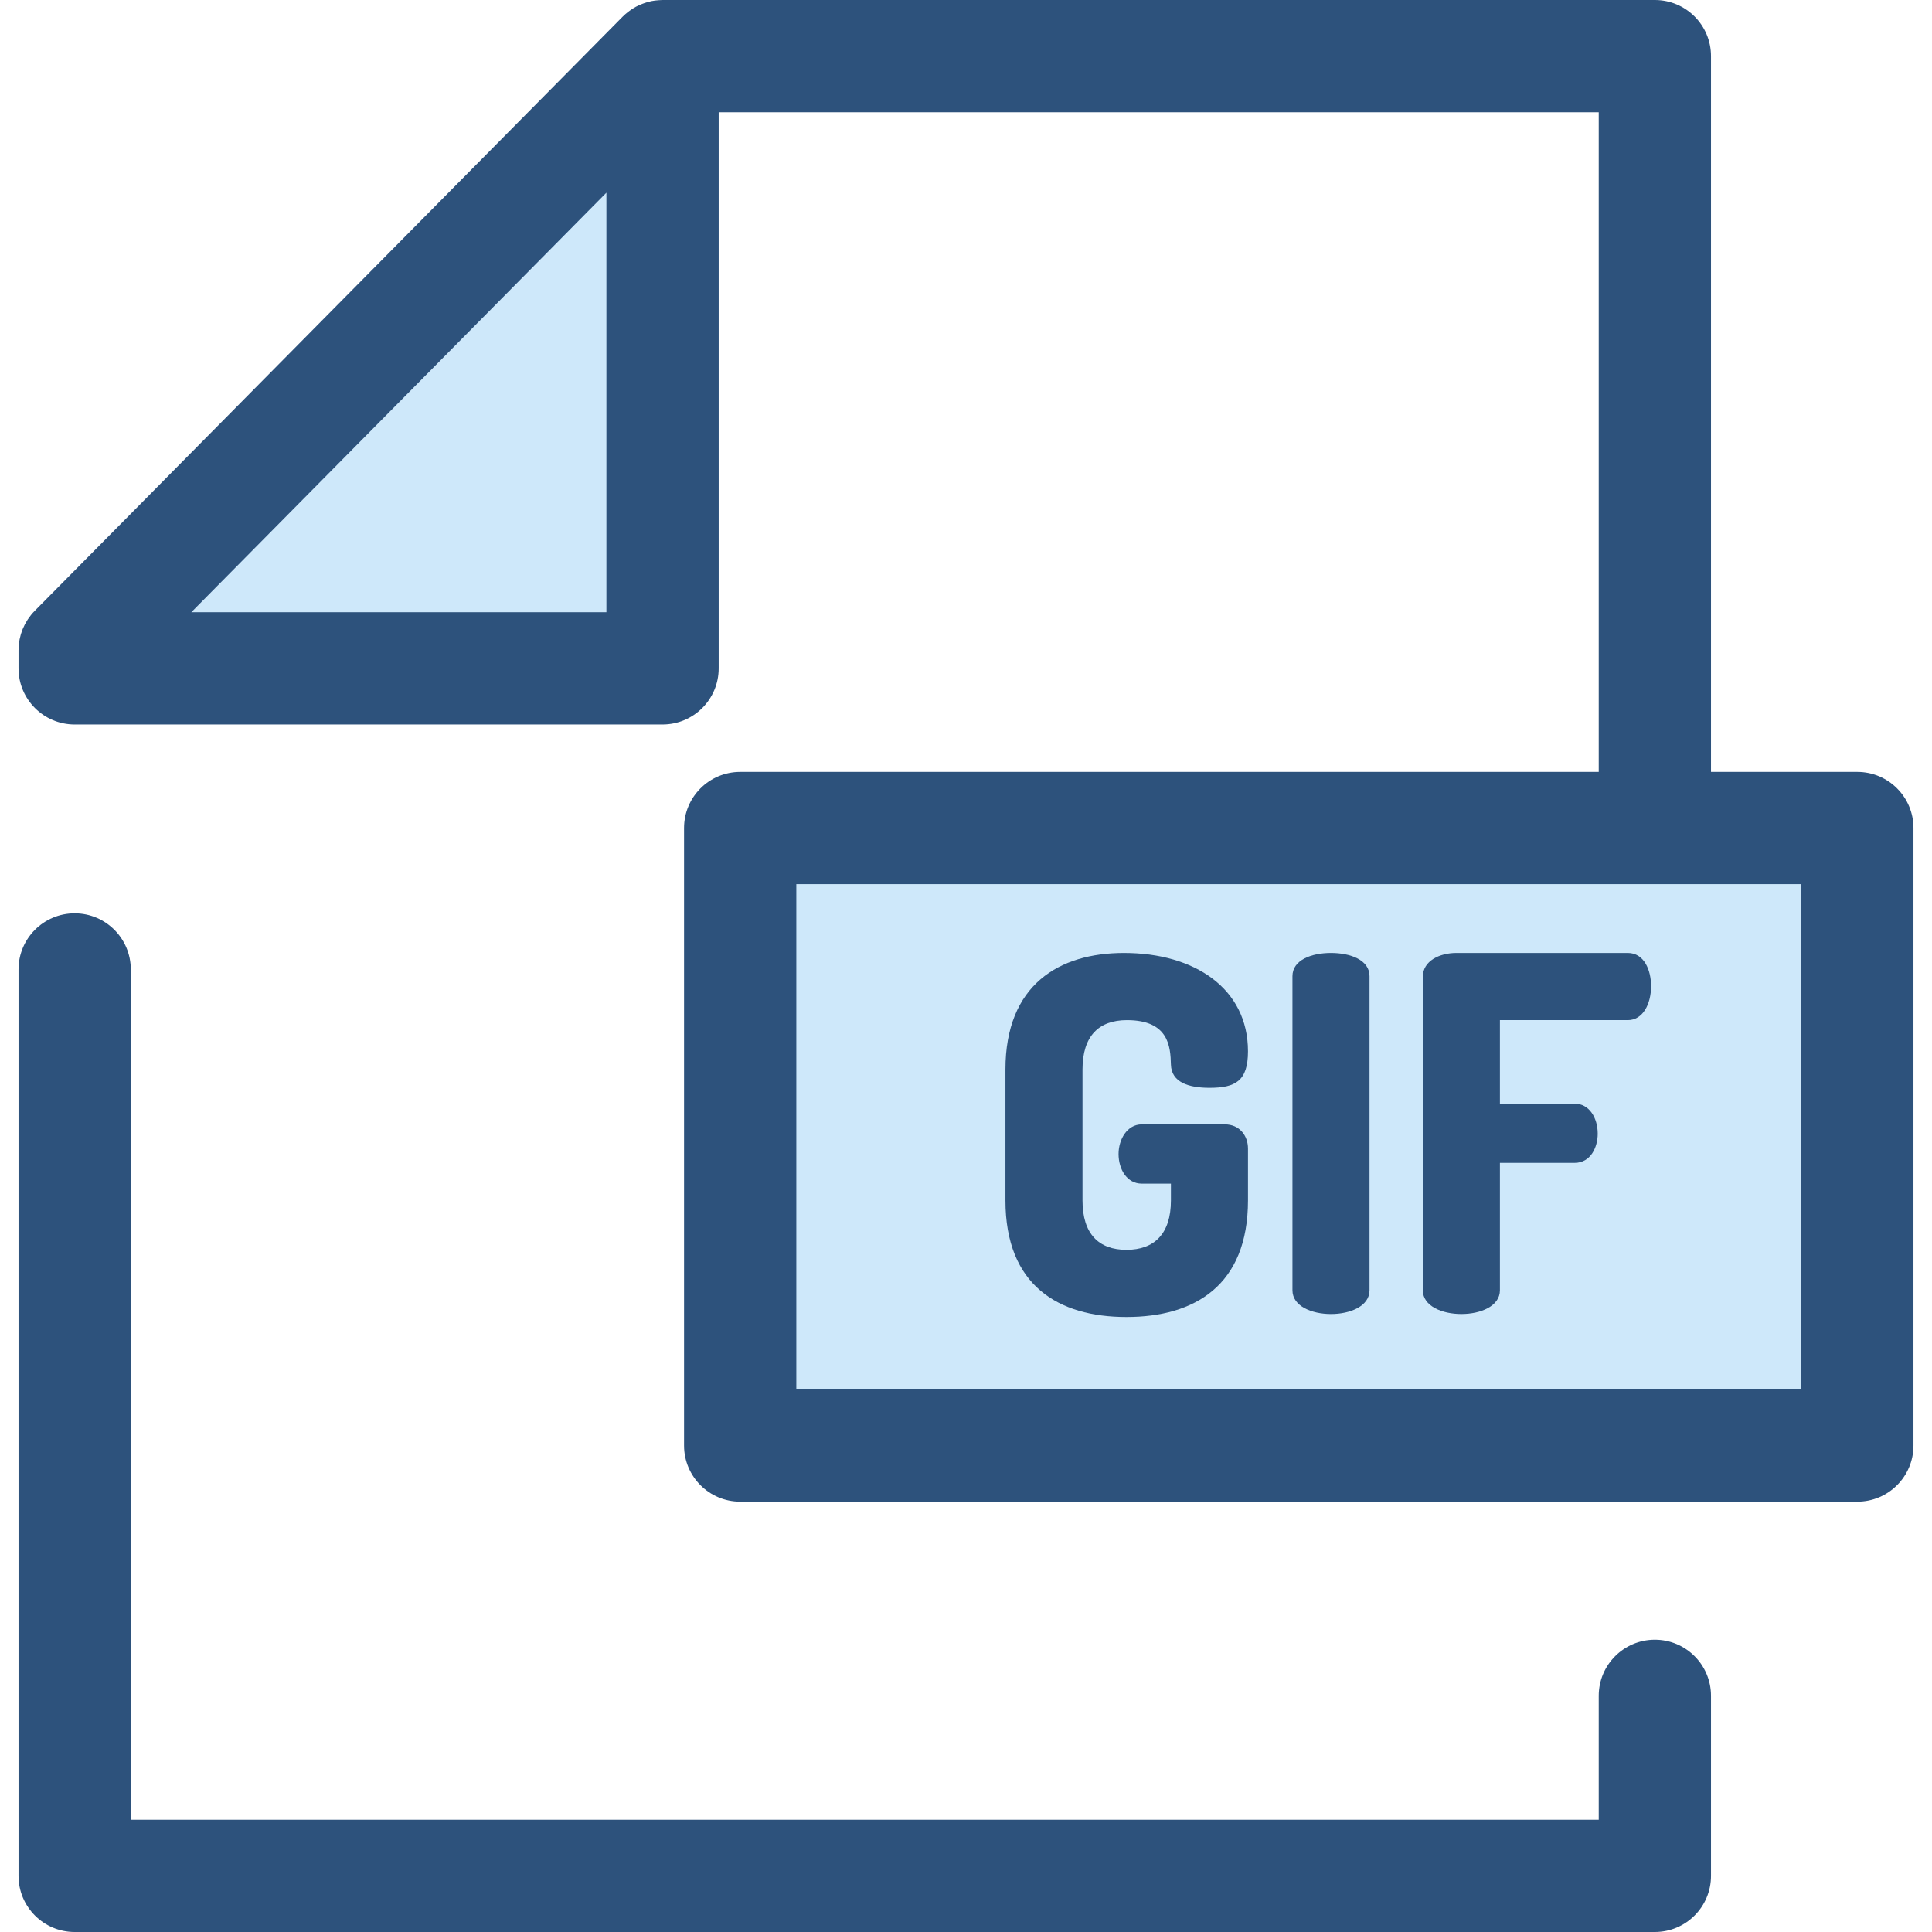
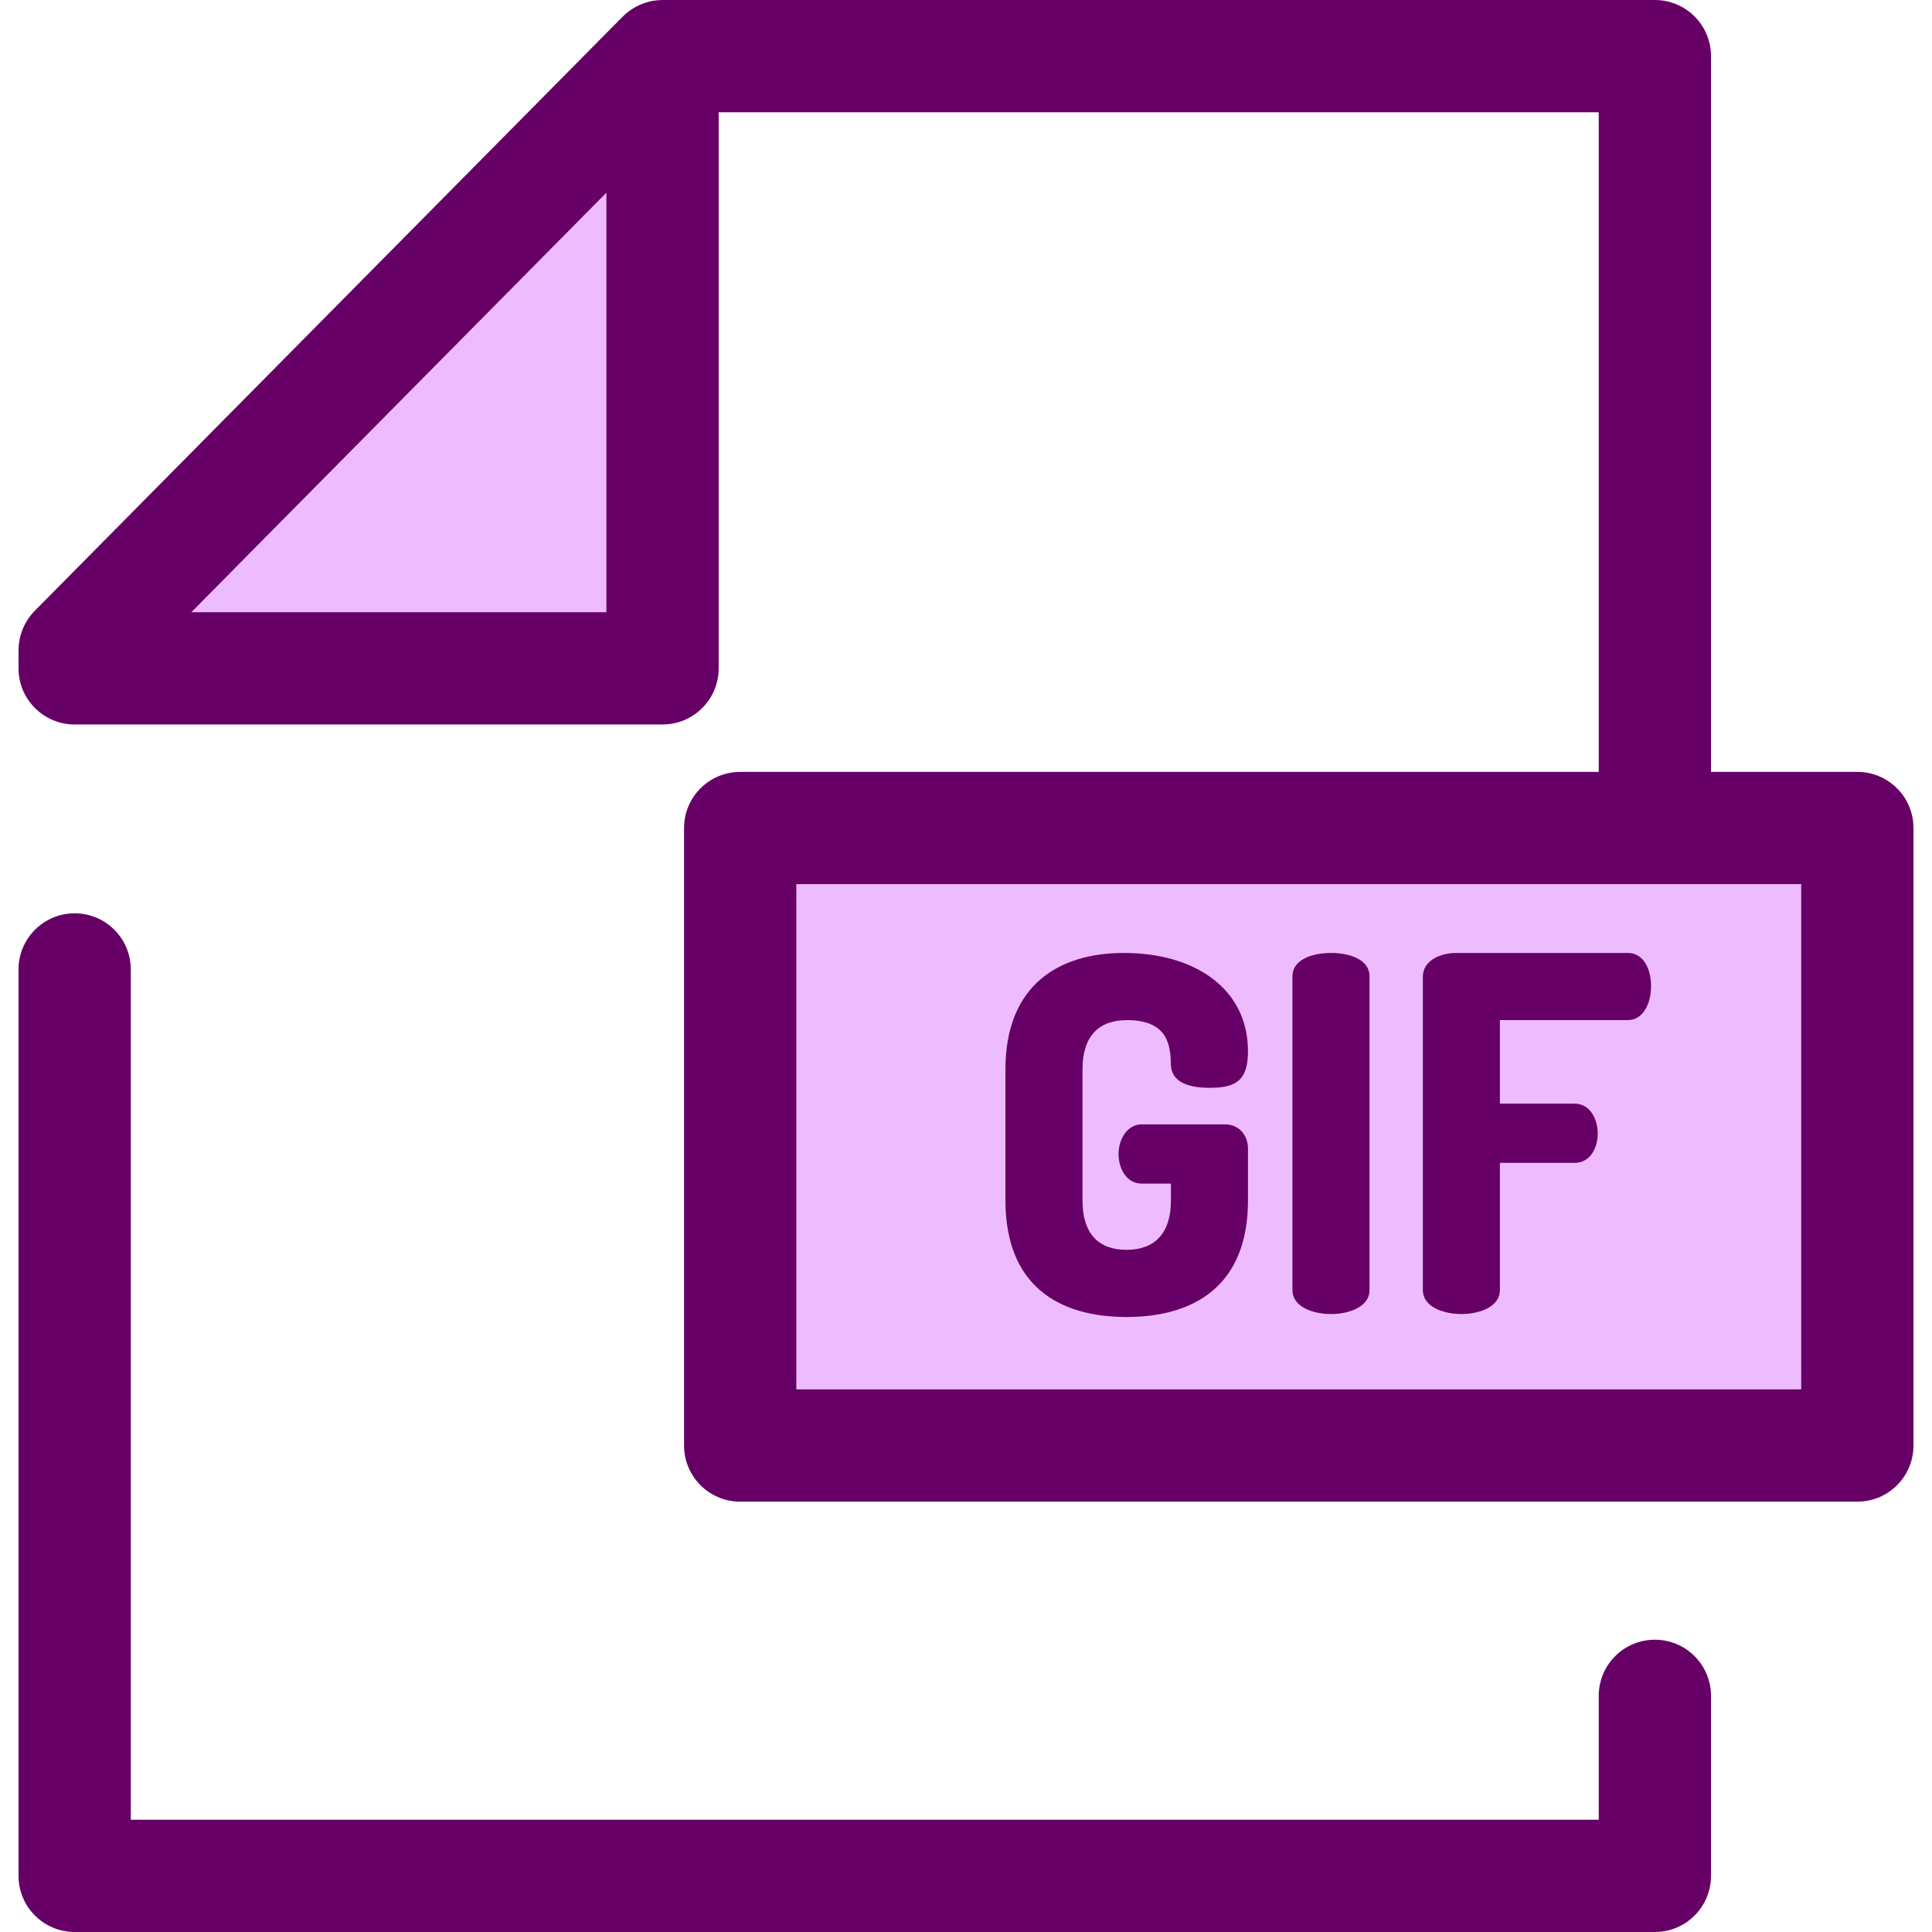
<svg xmlns="http://www.w3.org/2000/svg" version="1.1" id="Layer_1" viewBox="0 0 512 512" xml:space="preserve">
-   <path style="fill:#2D527C;" d="M438.556,512H19.785c-8.216,0-14.876-6.66-14.876-14.876V256.916c0-8.216,6.66-14.876,14.876-14.876  s14.876,6.66,14.876,14.876v225.332H423.68v-32.833c0-8.216,6.66-14.876,14.876-14.876c8.216,0,14.876,6.66,14.876,14.876v47.709  C453.432,505.34,446.772,512,438.556,512z" />
+   <path style="fill:#660066;" d="M438.556,512H19.785c-8.216,0-14.876-6.66-14.876-14.876V256.916c0-8.216,6.66-14.876,14.876-14.876  s14.876,6.66,14.876,14.876v225.332H423.68v-32.833c0-8.216,6.66-14.876,14.876-14.876c8.216,0,14.876,6.66,14.876,14.876v47.709  C453.432,505.34,446.772,512,438.556,512z" />
  <g>
-     <polygon style="fill:#CEE8FA;" points="19.785,177.122 19.785,172.332 175.581,14.876 175.581,177.122  " />
-     <rect x="196.154" y="219.435" style="fill:#CEE8FA;" width="296.061" height="163.65" />
+     <polygon style="fill:#efbbff;" points="19.785,177.122 19.785,172.332 175.581,14.876 175.581,177.122  " />
+     <rect x="196.154" y="219.435" style="fill:#efbbff;" width="296.061" height="163.65" />
  </g>
  <g>
-     <path style="fill:#2D527C;" d="M492.215,204.559h-38.783V14.876C453.432,6.66,446.772,0,438.556,0H175.581   c-0.182,0-0.361,0.021-0.541,0.027c-0.168,0.006-0.336,0.013-0.504,0.025c-0.643,0.045-1.279,0.118-1.906,0.244   c-0.015,0.003-0.03,0.007-0.045,0.012c-0.616,0.126-1.218,0.303-1.81,0.507c-0.156,0.054-0.311,0.109-0.466,0.168   c-0.583,0.222-1.157,0.467-1.709,0.762c-0.021,0.01-0.042,0.018-0.061,0.03c-0.568,0.305-1.108,0.66-1.635,1.04   c-0.135,0.097-0.268,0.196-0.4,0.299c-0.522,0.403-1.028,0.827-1.497,1.302L9.21,161.868c-0.35,0.353-0.678,0.721-0.988,1.104   c-0.207,0.254-0.388,0.521-0.576,0.784c-0.092,0.131-0.195,0.256-0.283,0.388c-0.214,0.326-0.406,0.66-0.592,0.998   c-0.046,0.083-0.1,0.162-0.143,0.245c-0.183,0.345-0.342,0.701-0.495,1.056c-0.037,0.086-0.082,0.168-0.118,0.256   c-0.14,0.341-0.256,0.689-0.369,1.038c-0.036,0.112-0.08,0.219-0.113,0.33c-0.095,0.321-0.17,0.646-0.242,0.971   c-0.034,0.147-0.076,0.293-0.106,0.442c-0.058,0.3-0.095,0.604-0.134,0.907c-0.024,0.177-0.057,0.353-0.073,0.53   c-0.028,0.303-0.034,0.607-0.045,0.912c-0.006,0.167-0.024,0.332-0.024,0.498v4.792c0,8.216,6.66,14.876,14.876,14.876h155.796   c8.216,0,14.876-6.66,14.876-14.876V29.752h233.223v174.807H196.156c-8.216,0-14.876,6.66-14.876,14.876v163.644   c0,8.216,6.66,14.876,14.876,14.876h296.059c8.216,0,14.876-6.66,14.876-14.876V219.435   C507.091,211.219,500.431,204.559,492.215,204.559z M50.691,162.246L160.705,51.06v111.186H50.691z M477.339,368.203H211.032   V234.311h266.308V368.203z" />
-     <path style="fill:#2D527C;" d="M298.657,270.343c-7.462,0-11.782,4.189-11.782,13.091v34.689c0,8.902,4.32,13.091,11.651,13.091   s11.78-4.188,11.78-13.091v-4.451h-7.724c-3.927,0-6.153-3.796-6.153-7.853c0-3.796,2.225-7.854,6.153-7.854h21.993   c3.927,0,6.153,3.011,6.153,6.416v13.744c0,22.516-14.137,30.894-32.202,30.894s-32.073-8.378-32.073-30.894v-34.689   c0-22.516,14.269-30.894,31.418-30.894c18.718,0,32.856,9.425,32.856,26.051c0,7.854-3.273,9.687-10.211,9.687   c-5.498,0-10.078-1.44-10.211-6.153C310.177,277.412,309.784,270.343,298.657,270.343z" />
-     <path style="fill:#2D527C;" d="M342.513,258.693c0-4.318,5.105-6.153,10.211-6.153c5.105,0,10.211,1.833,10.211,6.153v83.256   c0,4.189-5.105,6.284-10.211,6.284c-5.105,0-10.211-2.093-10.211-6.284V258.693z" />
-     <path style="fill:#2D527C;" d="M377.071,258.825c0-4.189,4.451-6.285,8.902-6.285h45.424c4.32,0,6.153,4.582,6.153,8.771   c0,4.844-2.225,9.031-6.153,9.031h-33.905v22.123h19.767c3.927,0,6.153,3.796,6.153,7.984c0,3.535-1.833,7.724-6.153,7.724h-19.767   v33.773c0,4.189-5.105,6.284-10.211,6.284s-10.211-2.093-10.211-6.284v-83.121H377.071z" />
+     <path style="fill:#660066;" d="M492.215,204.559h-38.783V14.876C453.432,6.66,446.772,0,438.556,0H175.581   c-0.182,0-0.361,0.021-0.541,0.027c-0.168,0.006-0.336,0.013-0.504,0.025c-0.643,0.045-1.279,0.118-1.906,0.244   c-0.015,0.003-0.03,0.007-0.045,0.012c-0.616,0.126-1.218,0.303-1.81,0.507c-0.156,0.054-0.311,0.109-0.466,0.168   c-0.583,0.222-1.157,0.467-1.709,0.762c-0.021,0.01-0.042,0.018-0.061,0.03c-0.568,0.305-1.108,0.66-1.635,1.04   c-0.135,0.097-0.268,0.196-0.4,0.299c-0.522,0.403-1.028,0.827-1.497,1.302L9.21,161.868c-0.35,0.353-0.678,0.721-0.988,1.104   c-0.207,0.254-0.388,0.521-0.576,0.784c-0.092,0.131-0.195,0.256-0.283,0.388c-0.214,0.326-0.406,0.66-0.592,0.998   c-0.046,0.083-0.1,0.162-0.143,0.245c-0.183,0.345-0.342,0.701-0.495,1.056c-0.037,0.086-0.082,0.168-0.118,0.256   c-0.14,0.341-0.256,0.689-0.369,1.038c-0.036,0.112-0.08,0.219-0.113,0.33c-0.095,0.321-0.17,0.646-0.242,0.971   c-0.034,0.147-0.076,0.293-0.106,0.442c-0.058,0.3-0.095,0.604-0.134,0.907c-0.024,0.177-0.057,0.353-0.073,0.53   c-0.028,0.303-0.034,0.607-0.045,0.912c-0.006,0.167-0.024,0.332-0.024,0.498v4.792c0,8.216,6.66,14.876,14.876,14.876h155.796   c8.216,0,14.876-6.66,14.876-14.876V29.752h233.223v174.807H196.156c-8.216,0-14.876,6.66-14.876,14.876v163.644   c0,8.216,6.66,14.876,14.876,14.876h296.059c8.216,0,14.876-6.66,14.876-14.876V219.435   C507.091,211.219,500.431,204.559,492.215,204.559z M50.691,162.246L160.705,51.06v111.186H50.691z M477.339,368.203H211.032   V234.311h266.308V368.203z" />
+     <path style="fill:#660066;" d="M298.657,270.343c-7.462,0-11.782,4.189-11.782,13.091v34.689c0,8.902,4.32,13.091,11.651,13.091   s11.78-4.188,11.78-13.091v-4.451h-7.724c-3.927,0-6.153-3.796-6.153-7.853c0-3.796,2.225-7.854,6.153-7.854h21.993   c3.927,0,6.153,3.011,6.153,6.416v13.744c0,22.516-14.137,30.894-32.202,30.894s-32.073-8.378-32.073-30.894v-34.689   c0-22.516,14.269-30.894,31.418-30.894c18.718,0,32.856,9.425,32.856,26.051c0,7.854-3.273,9.687-10.211,9.687   c-5.498,0-10.078-1.44-10.211-6.153C310.177,277.412,309.784,270.343,298.657,270.343z" />
+     <path style="fill:#660066;" d="M342.513,258.693c0-4.318,5.105-6.153,10.211-6.153c5.105,0,10.211,1.833,10.211,6.153v83.256   c0,4.189-5.105,6.284-10.211,6.284c-5.105,0-10.211-2.093-10.211-6.284V258.693z" />
+     <path style="fill:#660066;" d="M377.071,258.825c0-4.189,4.451-6.285,8.902-6.285h45.424c4.32,0,6.153,4.582,6.153,8.771   c0,4.844-2.225,9.031-6.153,9.031h-33.905v22.123h19.767c3.927,0,6.153,3.796,6.153,7.984c0,3.535-1.833,7.724-6.153,7.724h-19.767   v33.773c0,4.189-5.105,6.284-10.211,6.284s-10.211-2.093-10.211-6.284v-83.121H377.071z" />
  </g>
</svg>
